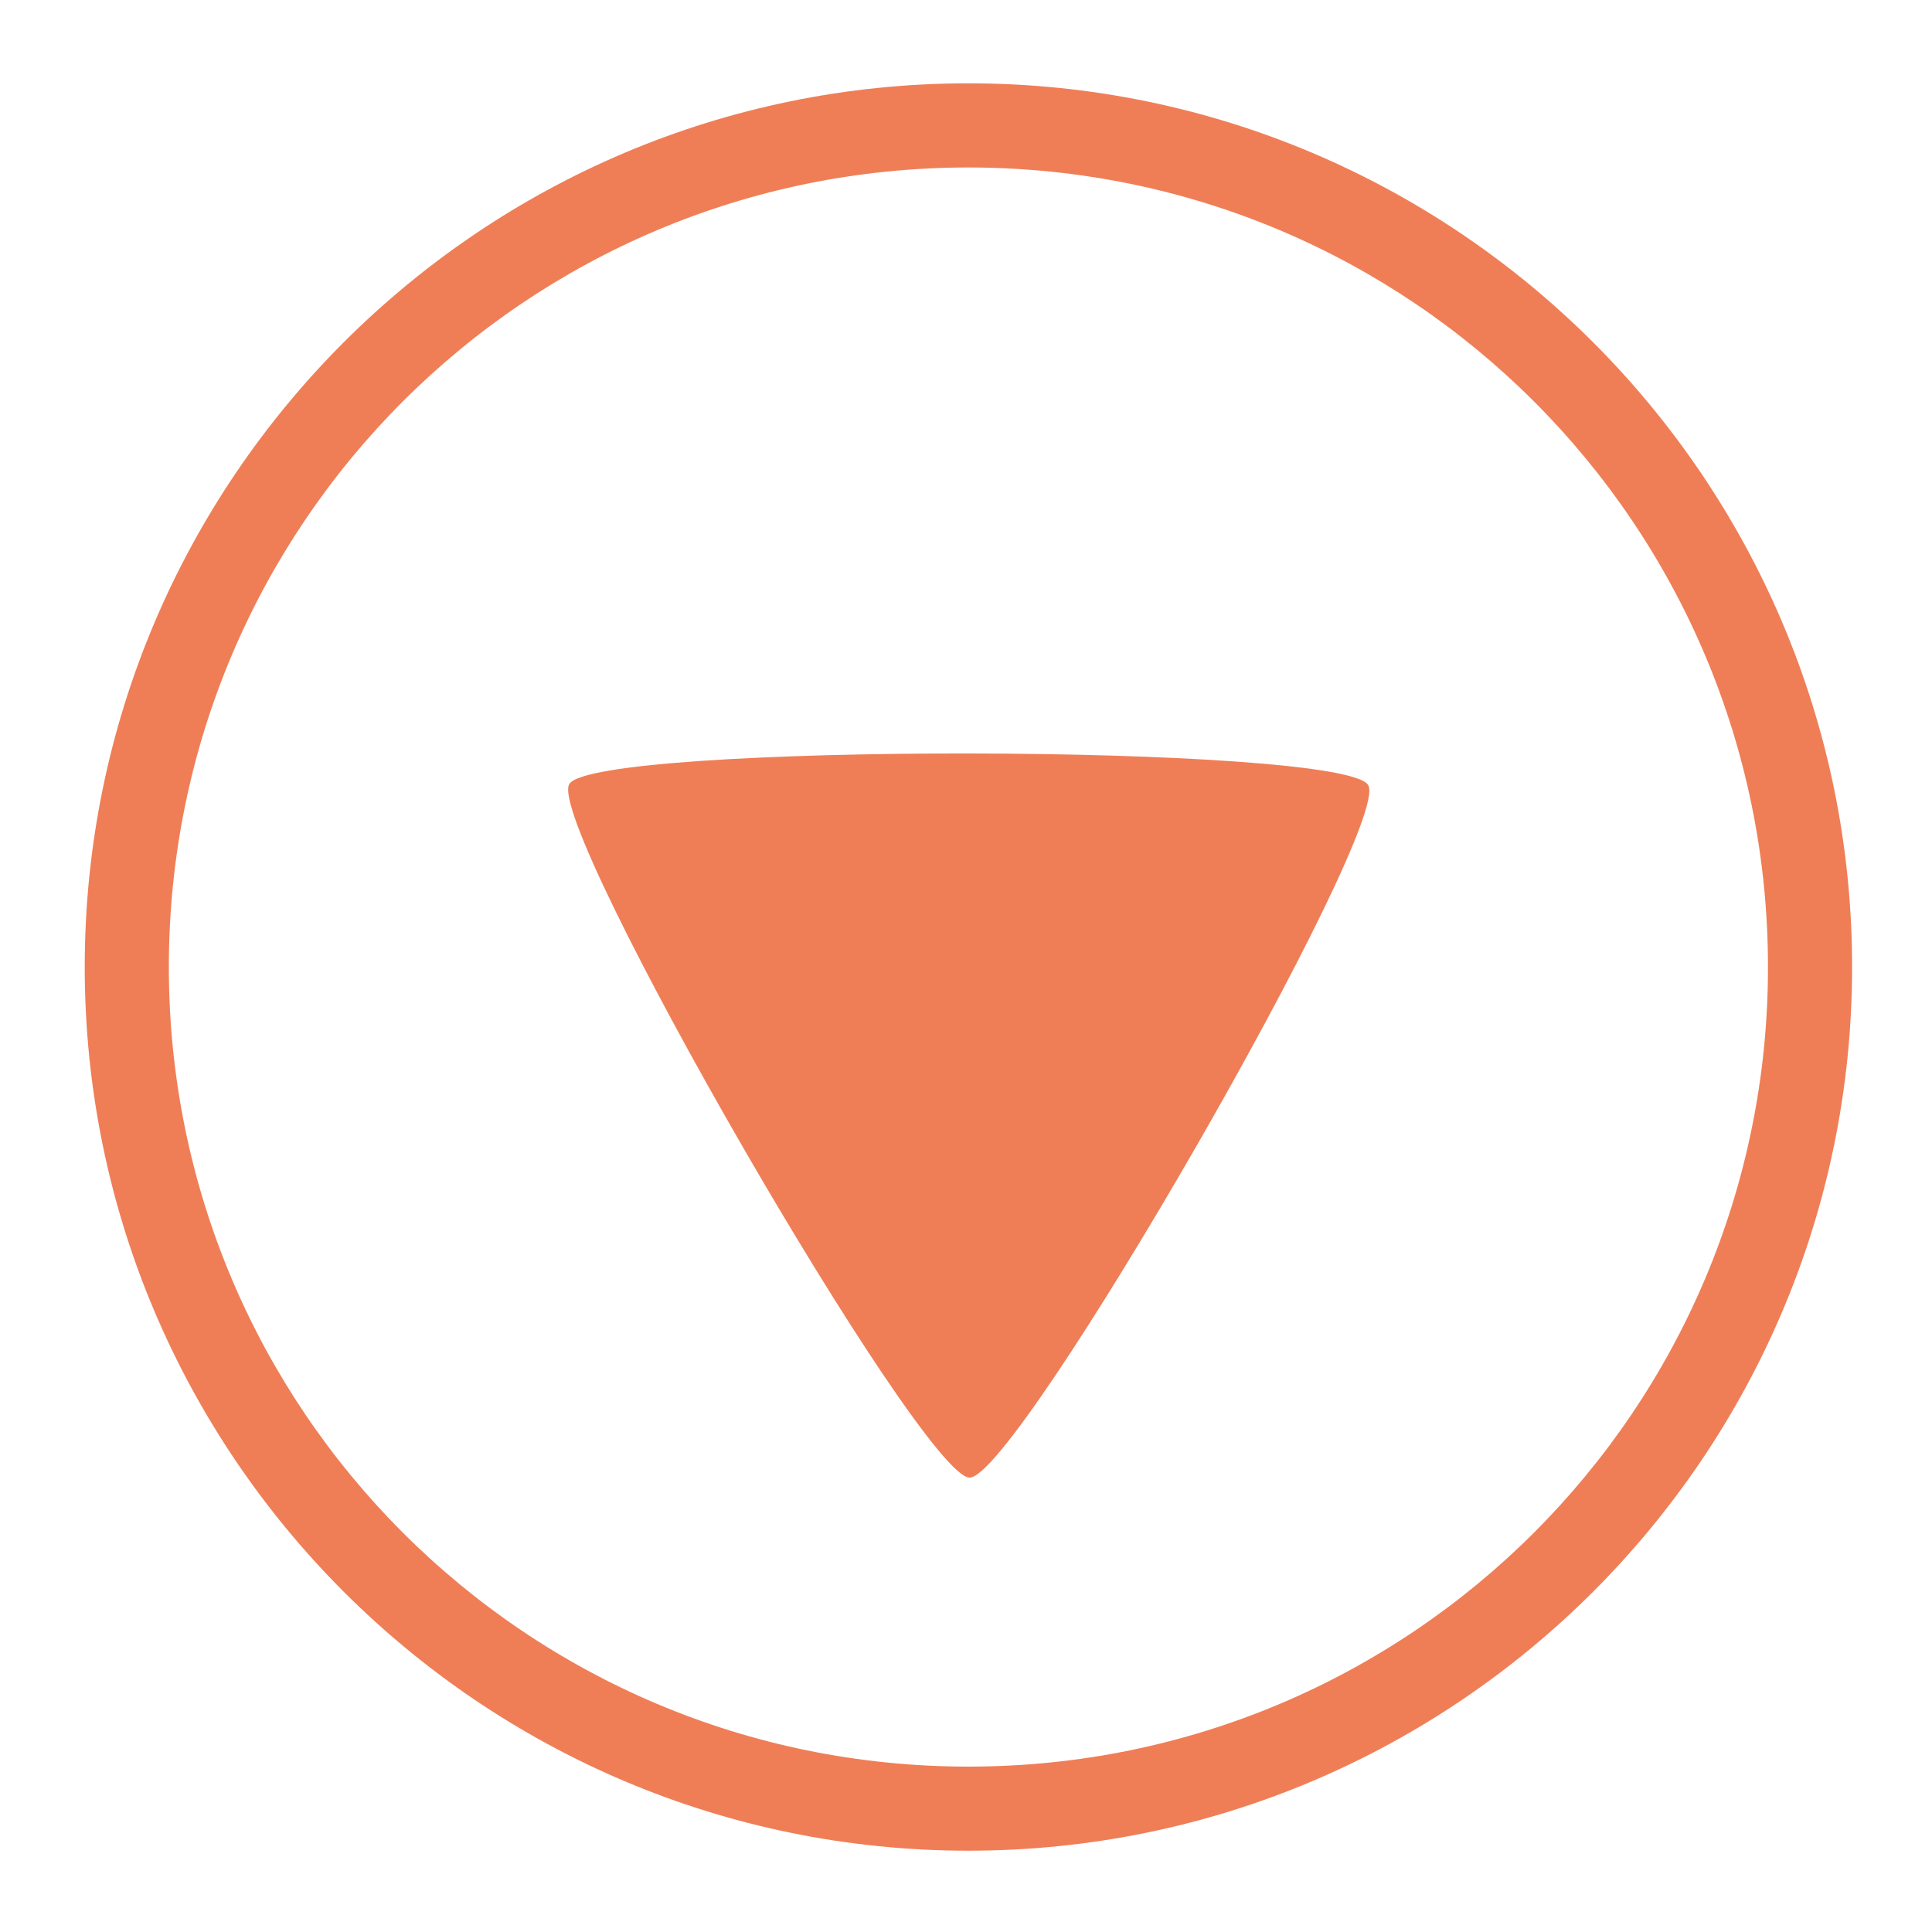
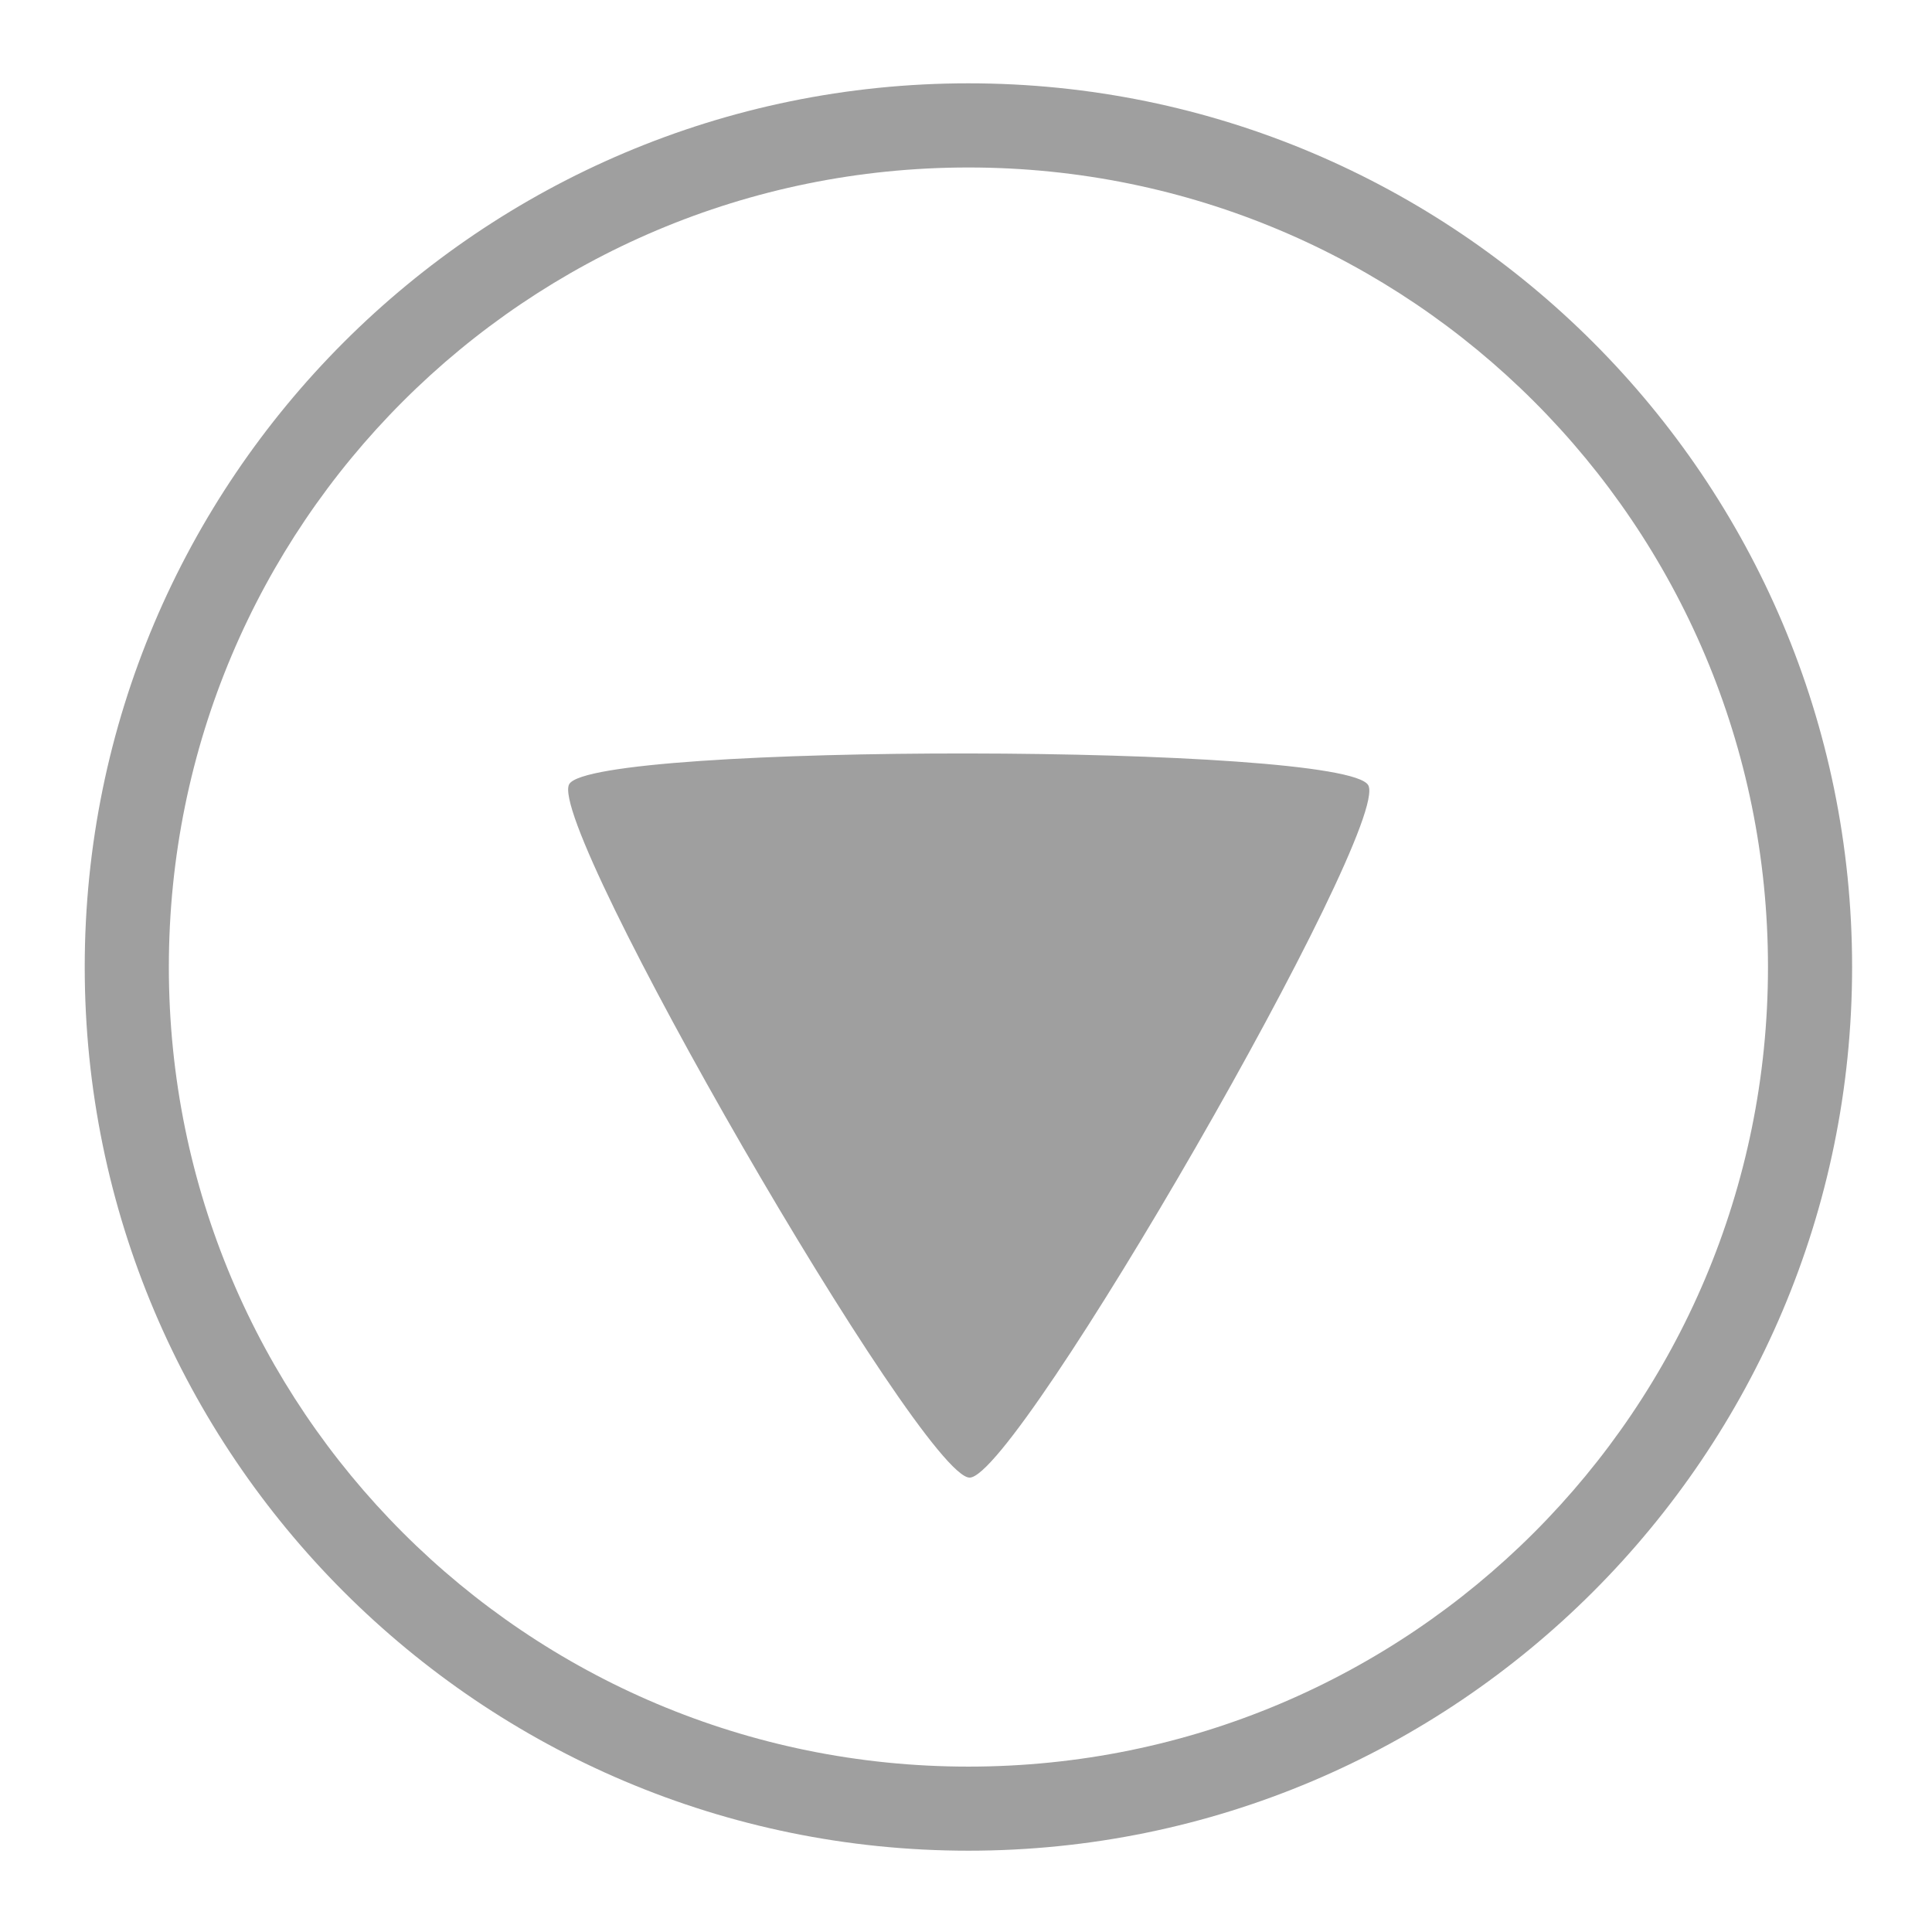
<svg xmlns="http://www.w3.org/2000/svg" height="96" viewBox="0 0 96 96" width="96" version="1.1" id="svg12">
  <defs id="defs16" />
  <rect id="rect2" x="2.1362305e-06" y="-96" width="96" height="96" transform="matrix(0,1,-1,0,0,0)" style="color:#000000;fill:none" />
-   <path id="path4" style="color:#000000;text-indent:0;text-decoration:none;text-decoration-line:none;text-decoration-style:solid;text-decoration-color:#000000;text-transform:none;white-space:normal;isolation:auto;mix-blend-mode:normal;solid-color:#000000;fill:#e95420;color-rendering:auto;image-rendering:auto;shape-rendering:auto;fill-opacity:0.753" d="m 48.12,4.14 c -24.23,0 -43.91,19.68 -43.91,43.91 0,24.23 19.68,43.91 43.91,43.91 24.23,0 43.91,-19.68 43.91,-43.91 C 92.03,23.82 72.35,4.14 48.12,4.14 Z m 0,4.182 c 21.97,0 39.73,17.76 39.73,39.73 0,21.97 -17.76,39.73 -39.73,39.73 -21.97,0 -39.73,-17.76 -39.73,-39.73 0,-21.97 17.76,-39.73 39.73,-39.73 z" />
-   <path style="color:#000000;fill:#e95420;stroke-width:3.934;fill-opacity:0.753" d="m 48.18,73.422 c 2.382,0.003 21,-32.34 19.806,-34.408 -1.194,-2.068 -38.515,-2.114 -39.701,-0.051 -1.189,2.065 17.513,34.456 19.895,34.459 z" id="path6-3" />
+   <path id="path4" style="color:#000000;text-indent:0;text-decoration:none;text-decoration-line:none;text-decoration-style:solid;text-decoration-color:#000000;text-transform:none;white-space:normal;isolation:auto;mix-blend-mode:normal;solid-color:#000000;fill:#808080;color-rendering:auto;image-rendering:auto;shape-rendering:auto;fill-opacity:0.753" d="m 48.12,4.14 c -24.23,0 -43.91,19.68 -43.91,43.91 0,24.23 19.68,43.91 43.91,43.91 24.23,0 43.91,-19.68 43.91,-43.91 C 92.03,23.82 72.35,4.14 48.12,4.14 Z m 0,4.182 c 21.97,0 39.73,17.76 39.73,39.73 0,21.97 -17.76,39.73 -39.73,39.73 -21.97,0 -39.73,-17.76 -39.73,-39.73 0,-21.97 17.76,-39.73 39.73,-39.73 z" />
+   <path style="color:#000000;fill:#808080;stroke-width:3.934;fill-opacity:0.753" d="m 48.18,73.422 c 2.382,0.003 21,-32.34 19.806,-34.408 -1.194,-2.068 -38.515,-2.114 -39.701,-0.051 -1.189,2.065 17.513,34.456 19.895,34.459 z" id="path6-3" />
</svg>
